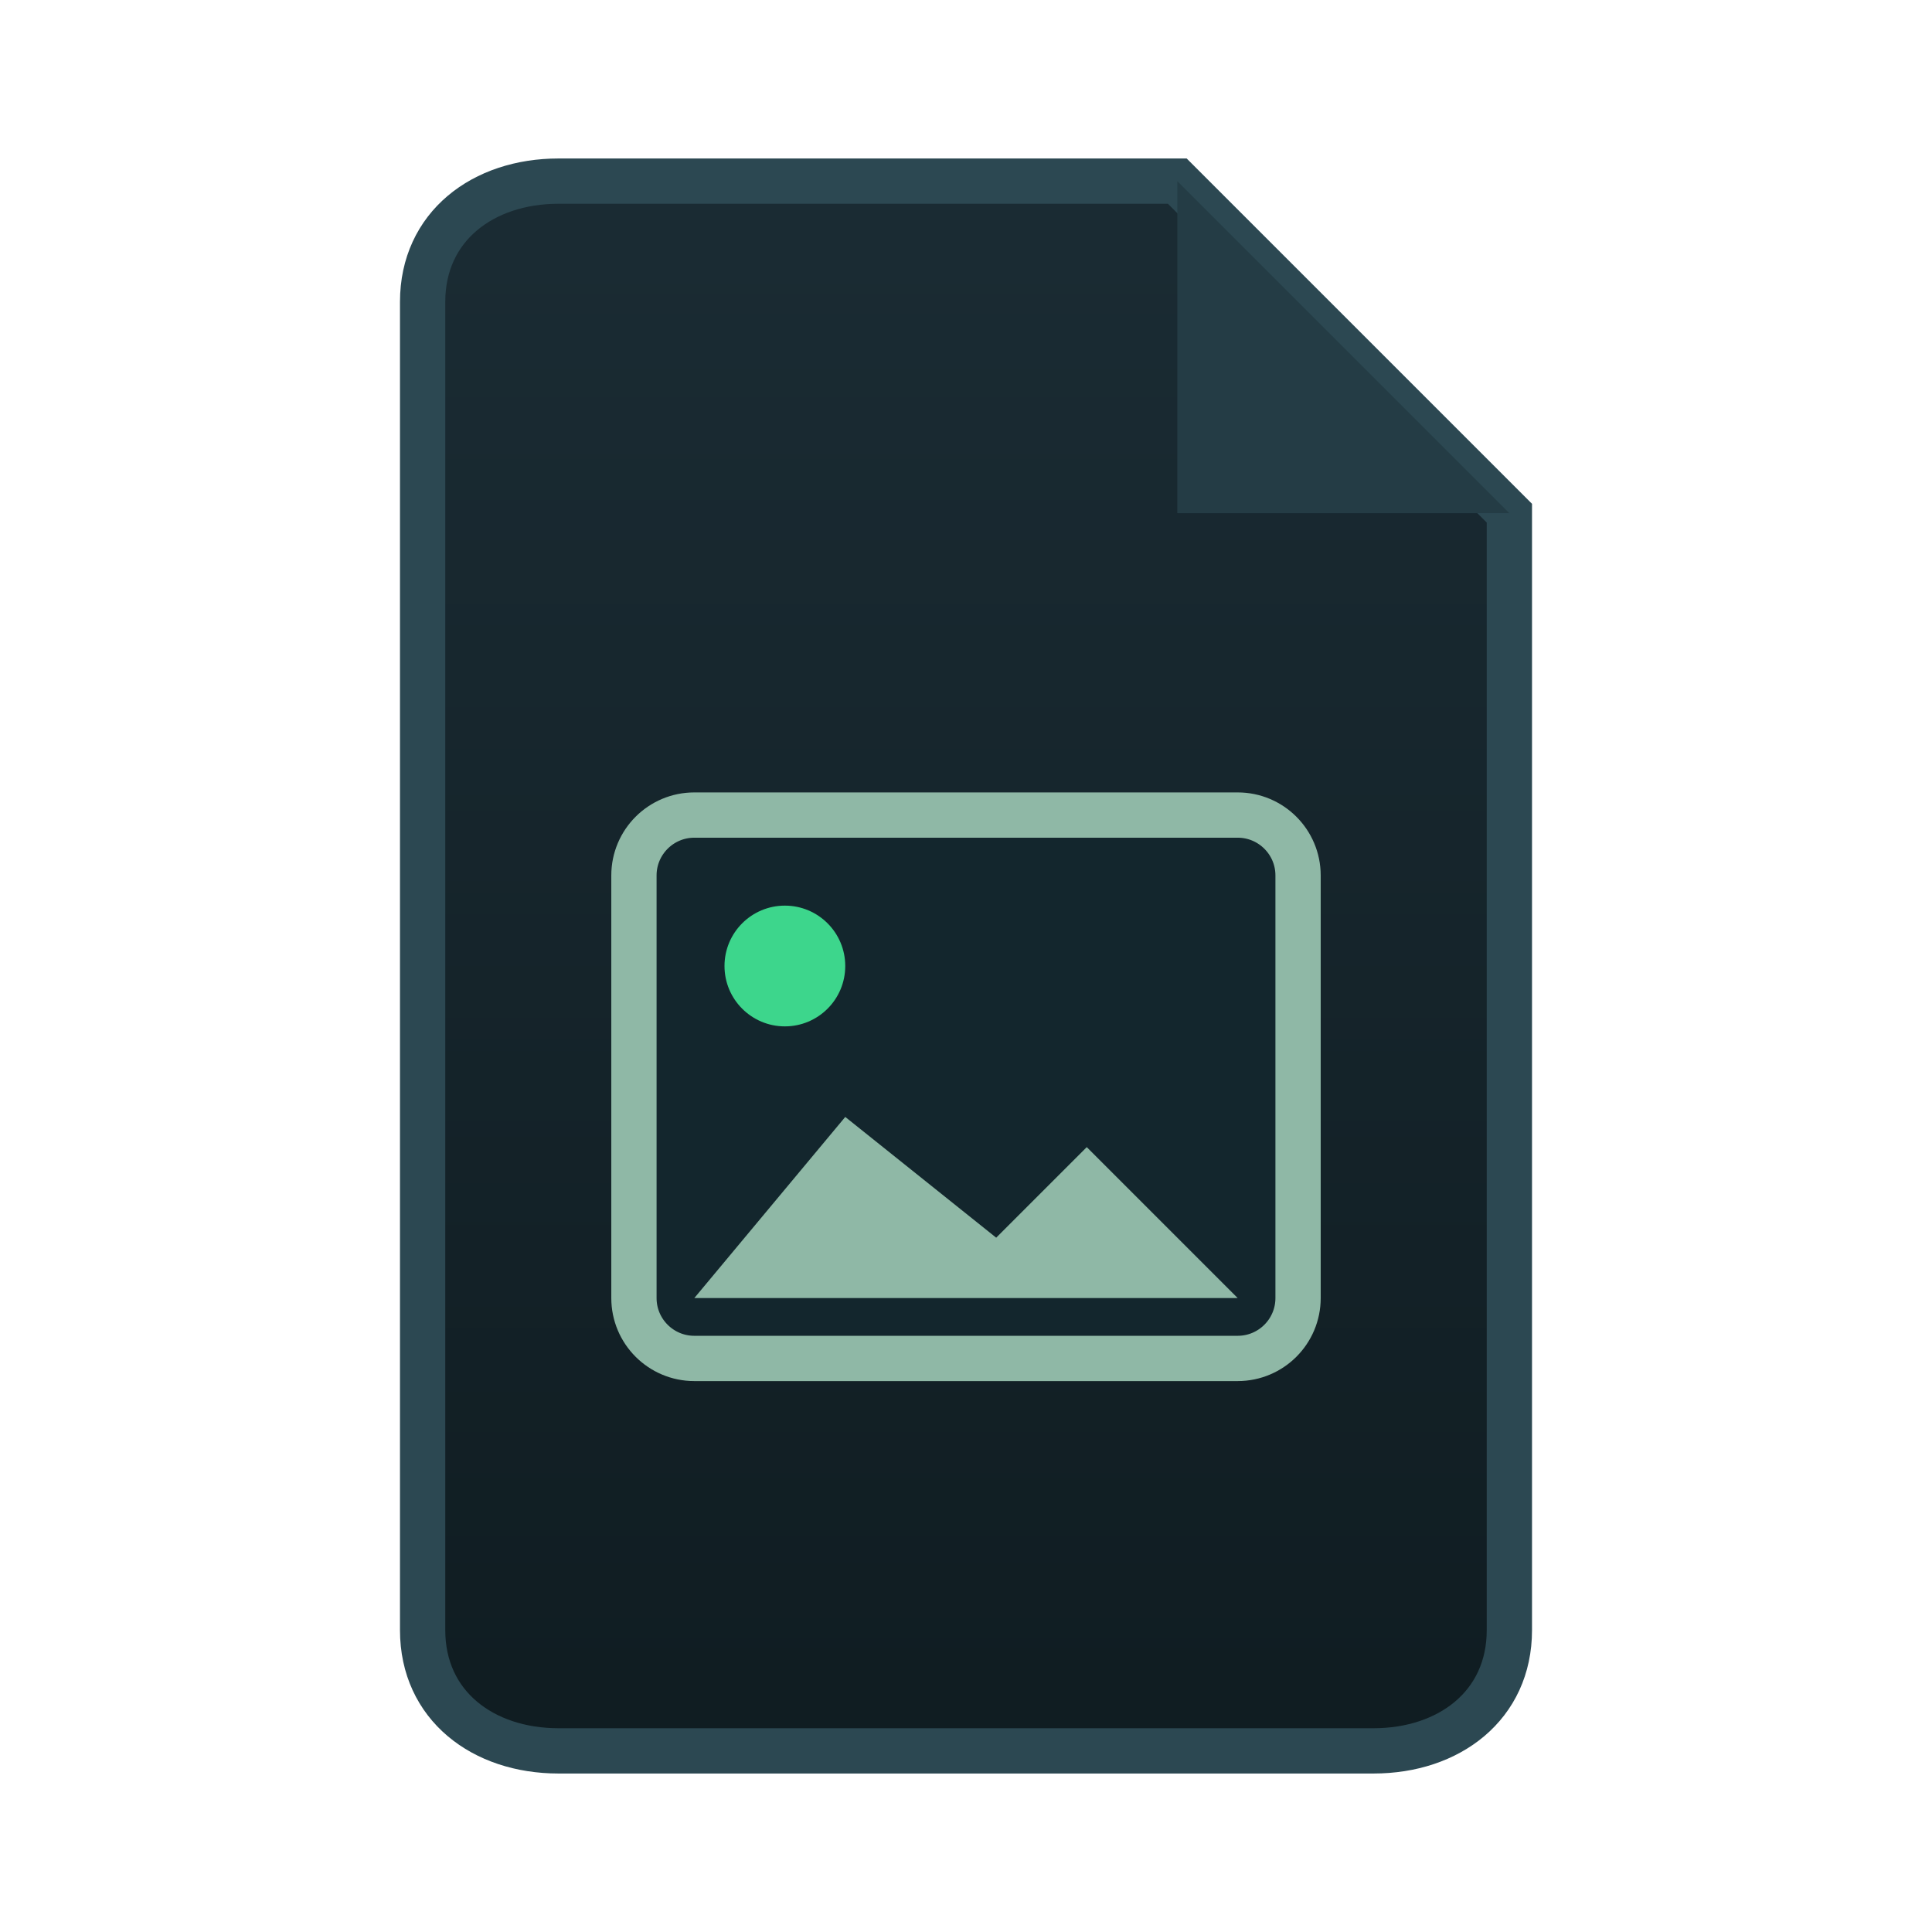
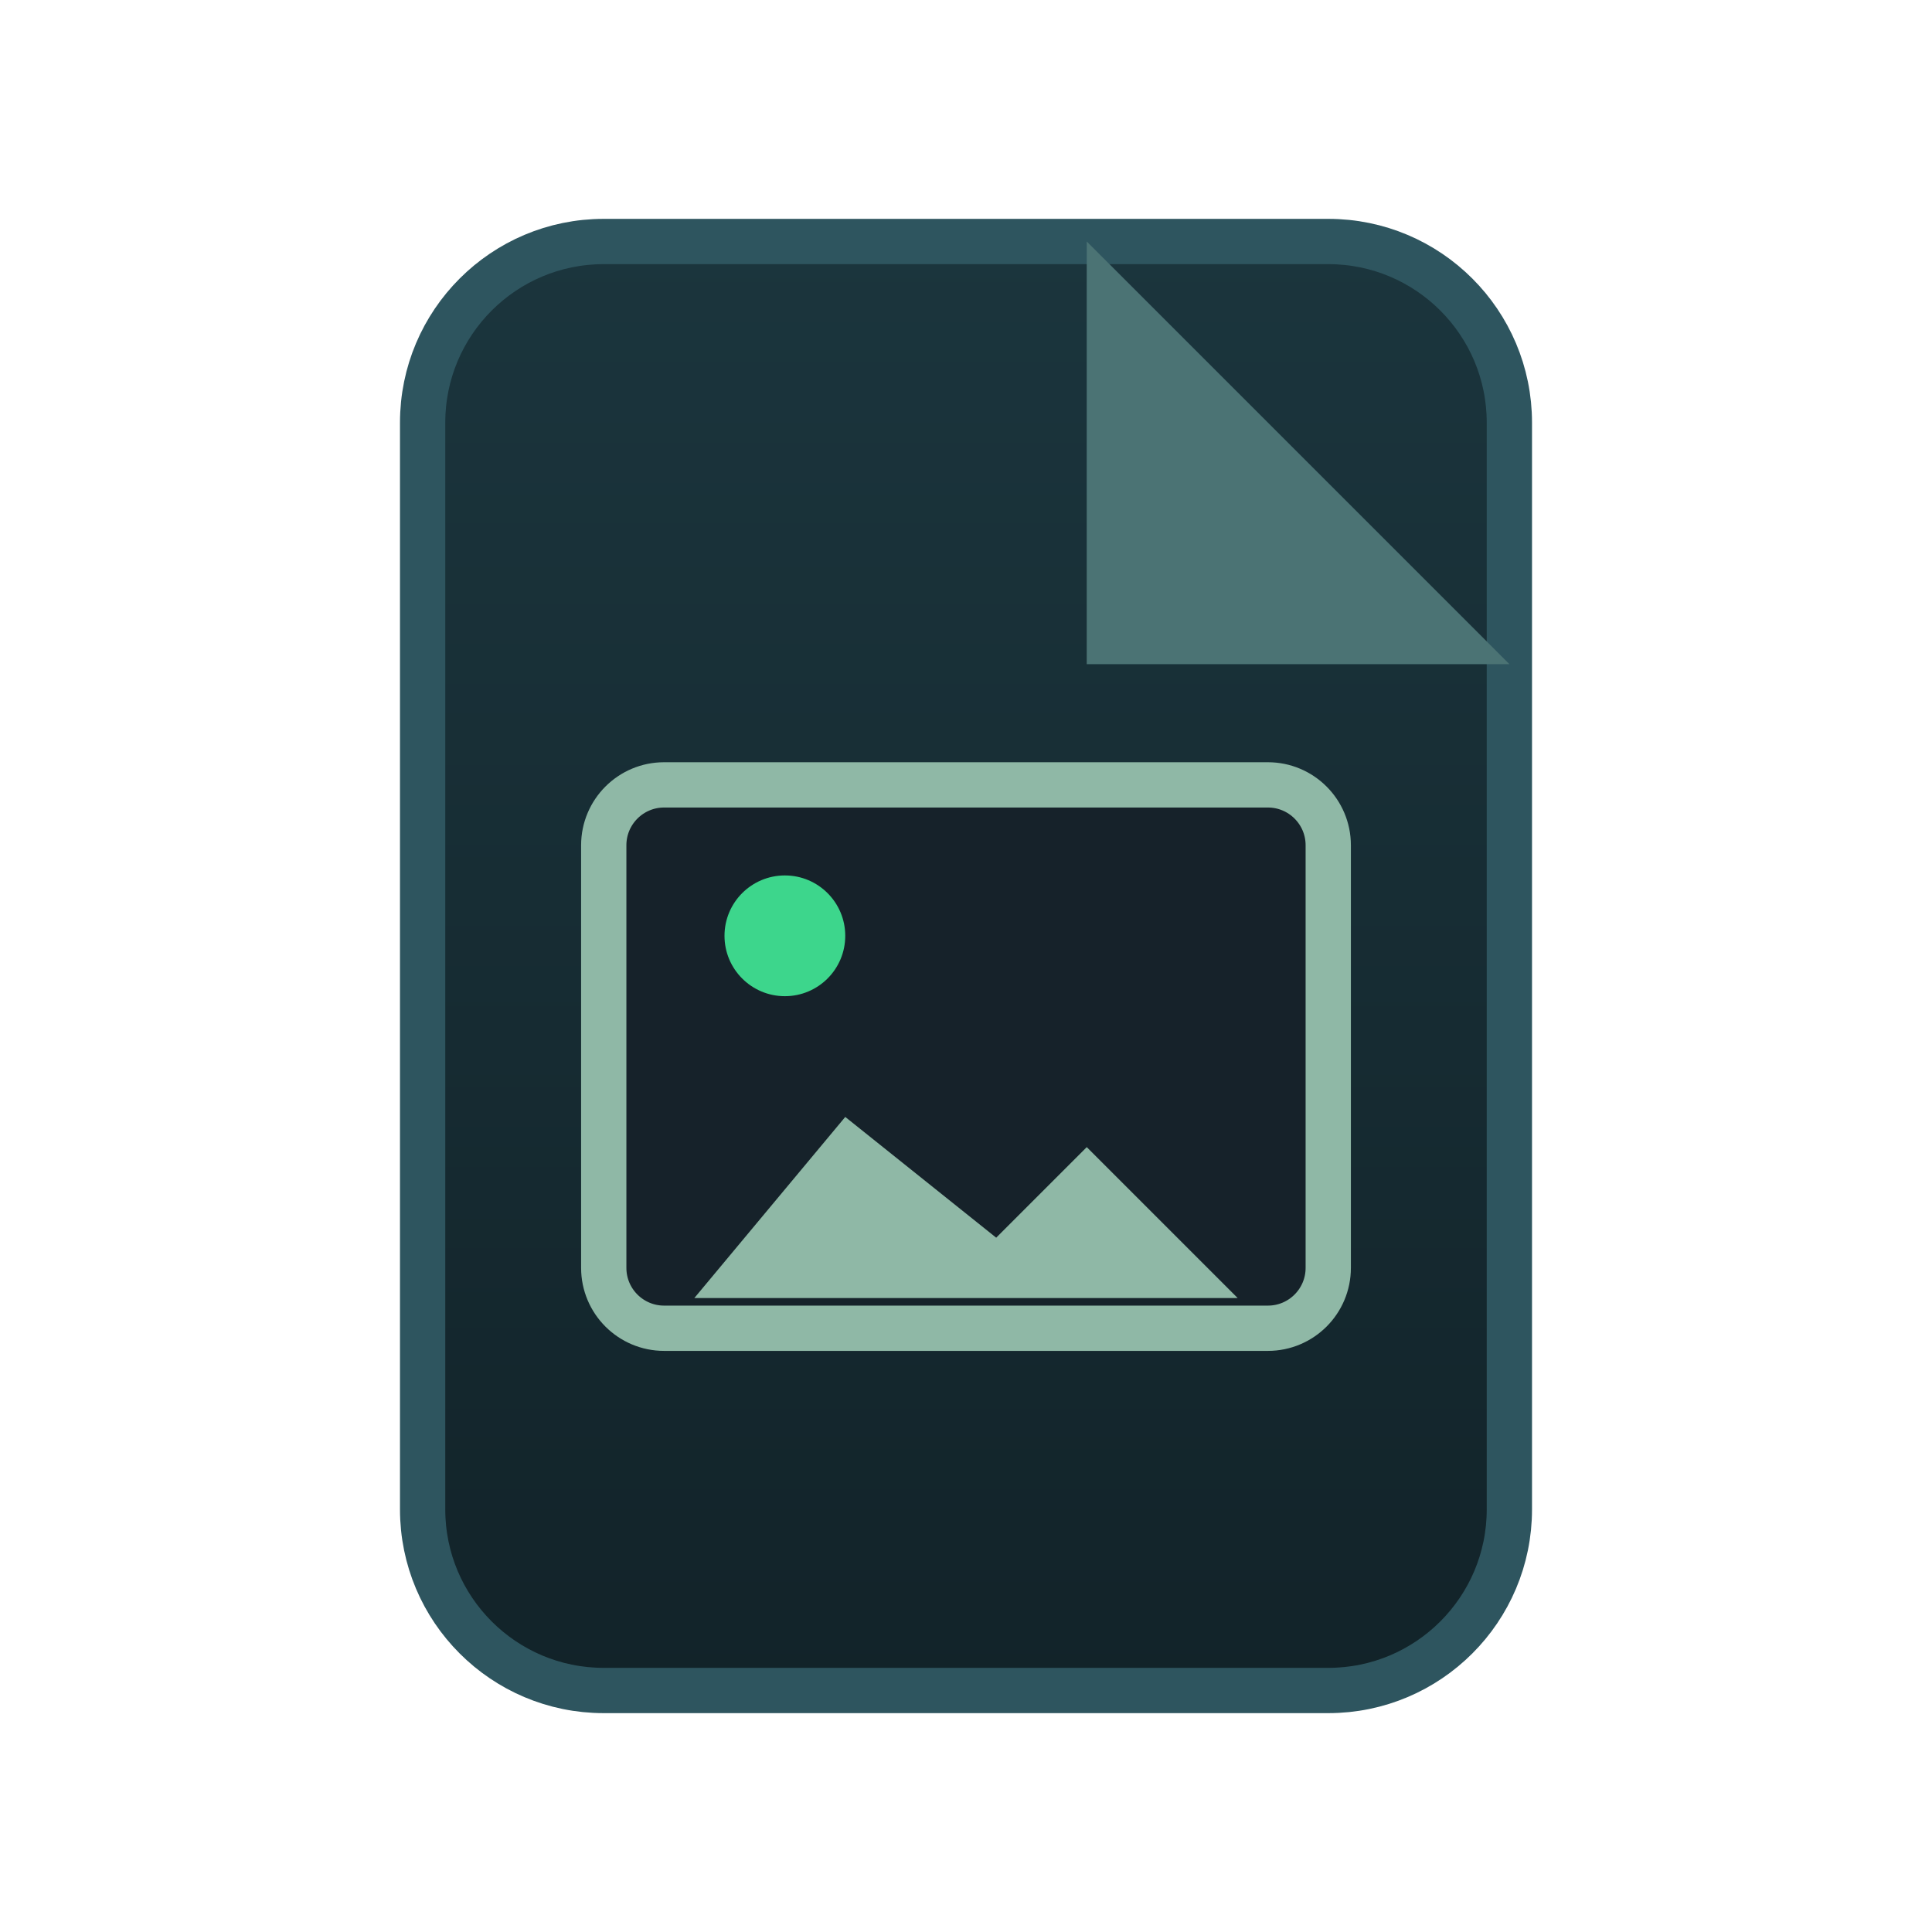
<svg xmlns="http://www.w3.org/2000/svg" width="64" height="64" viewBox="0 0 64 64" fill="none">
  <defs>
    <linearGradient id="docGrad" x1="32" y1="8" x2="32" y2="56" gradientUnits="userSpaceOnUse">
-       <stop offset="0%" stop-color="#1A2B33" />
-       <stop offset="100%" stop-color="#101D22" />
+       <stop offset="0%" stop-color="#1B353D" />
+       <stop offset="100%" stop-color="#122329" />
    </linearGradient>
  </defs>
-   <path d="M 14 10 C 14 7.5 16 6 18.5 6 L 39 6 L 50 17 L 50 54 C 50 56.5 48 58 45.5 58 L 18.5 58 C 16 58 14 56.5 14 54 Z" fill="url(#docGrad)" stroke="#2C4852" stroke-width="1.5" />
-   <path d="M 39 6 L 39 17 L 50 17 Z" fill="#243C45" />
-   <rect x="21" y="27" width="22" height="18" rx="2" stroke="#8FB8A6" stroke-width="1.5" fill="#13262D" />
-   <circle cx="26" cy="32" r="2" fill="#3DD68C" />
+   <rect x="14" y="8" width="36" height="48" rx="6" fill="url(#docGrad)" stroke="#2E555F" stroke-width="1.5" />
+   <polygon points="36,8 50,22 36,22" fill="#2E555F" />
+   <polygon points="36,8 50,22 36,22" fill="#8FB8A6" fill-opacity="0.3" />
+   <rect x="20" y="26" width="24" height="18" rx="2" fill="#16222A" stroke="#8FB8A6" stroke-width="1.5" />
+   <circle cx="26" cy="31" r="2" fill="#3DD68C" />
  <polygon points="23,43 28,37 33,41 36,38 41,43" fill="#8FB8A6" />
</svg>
